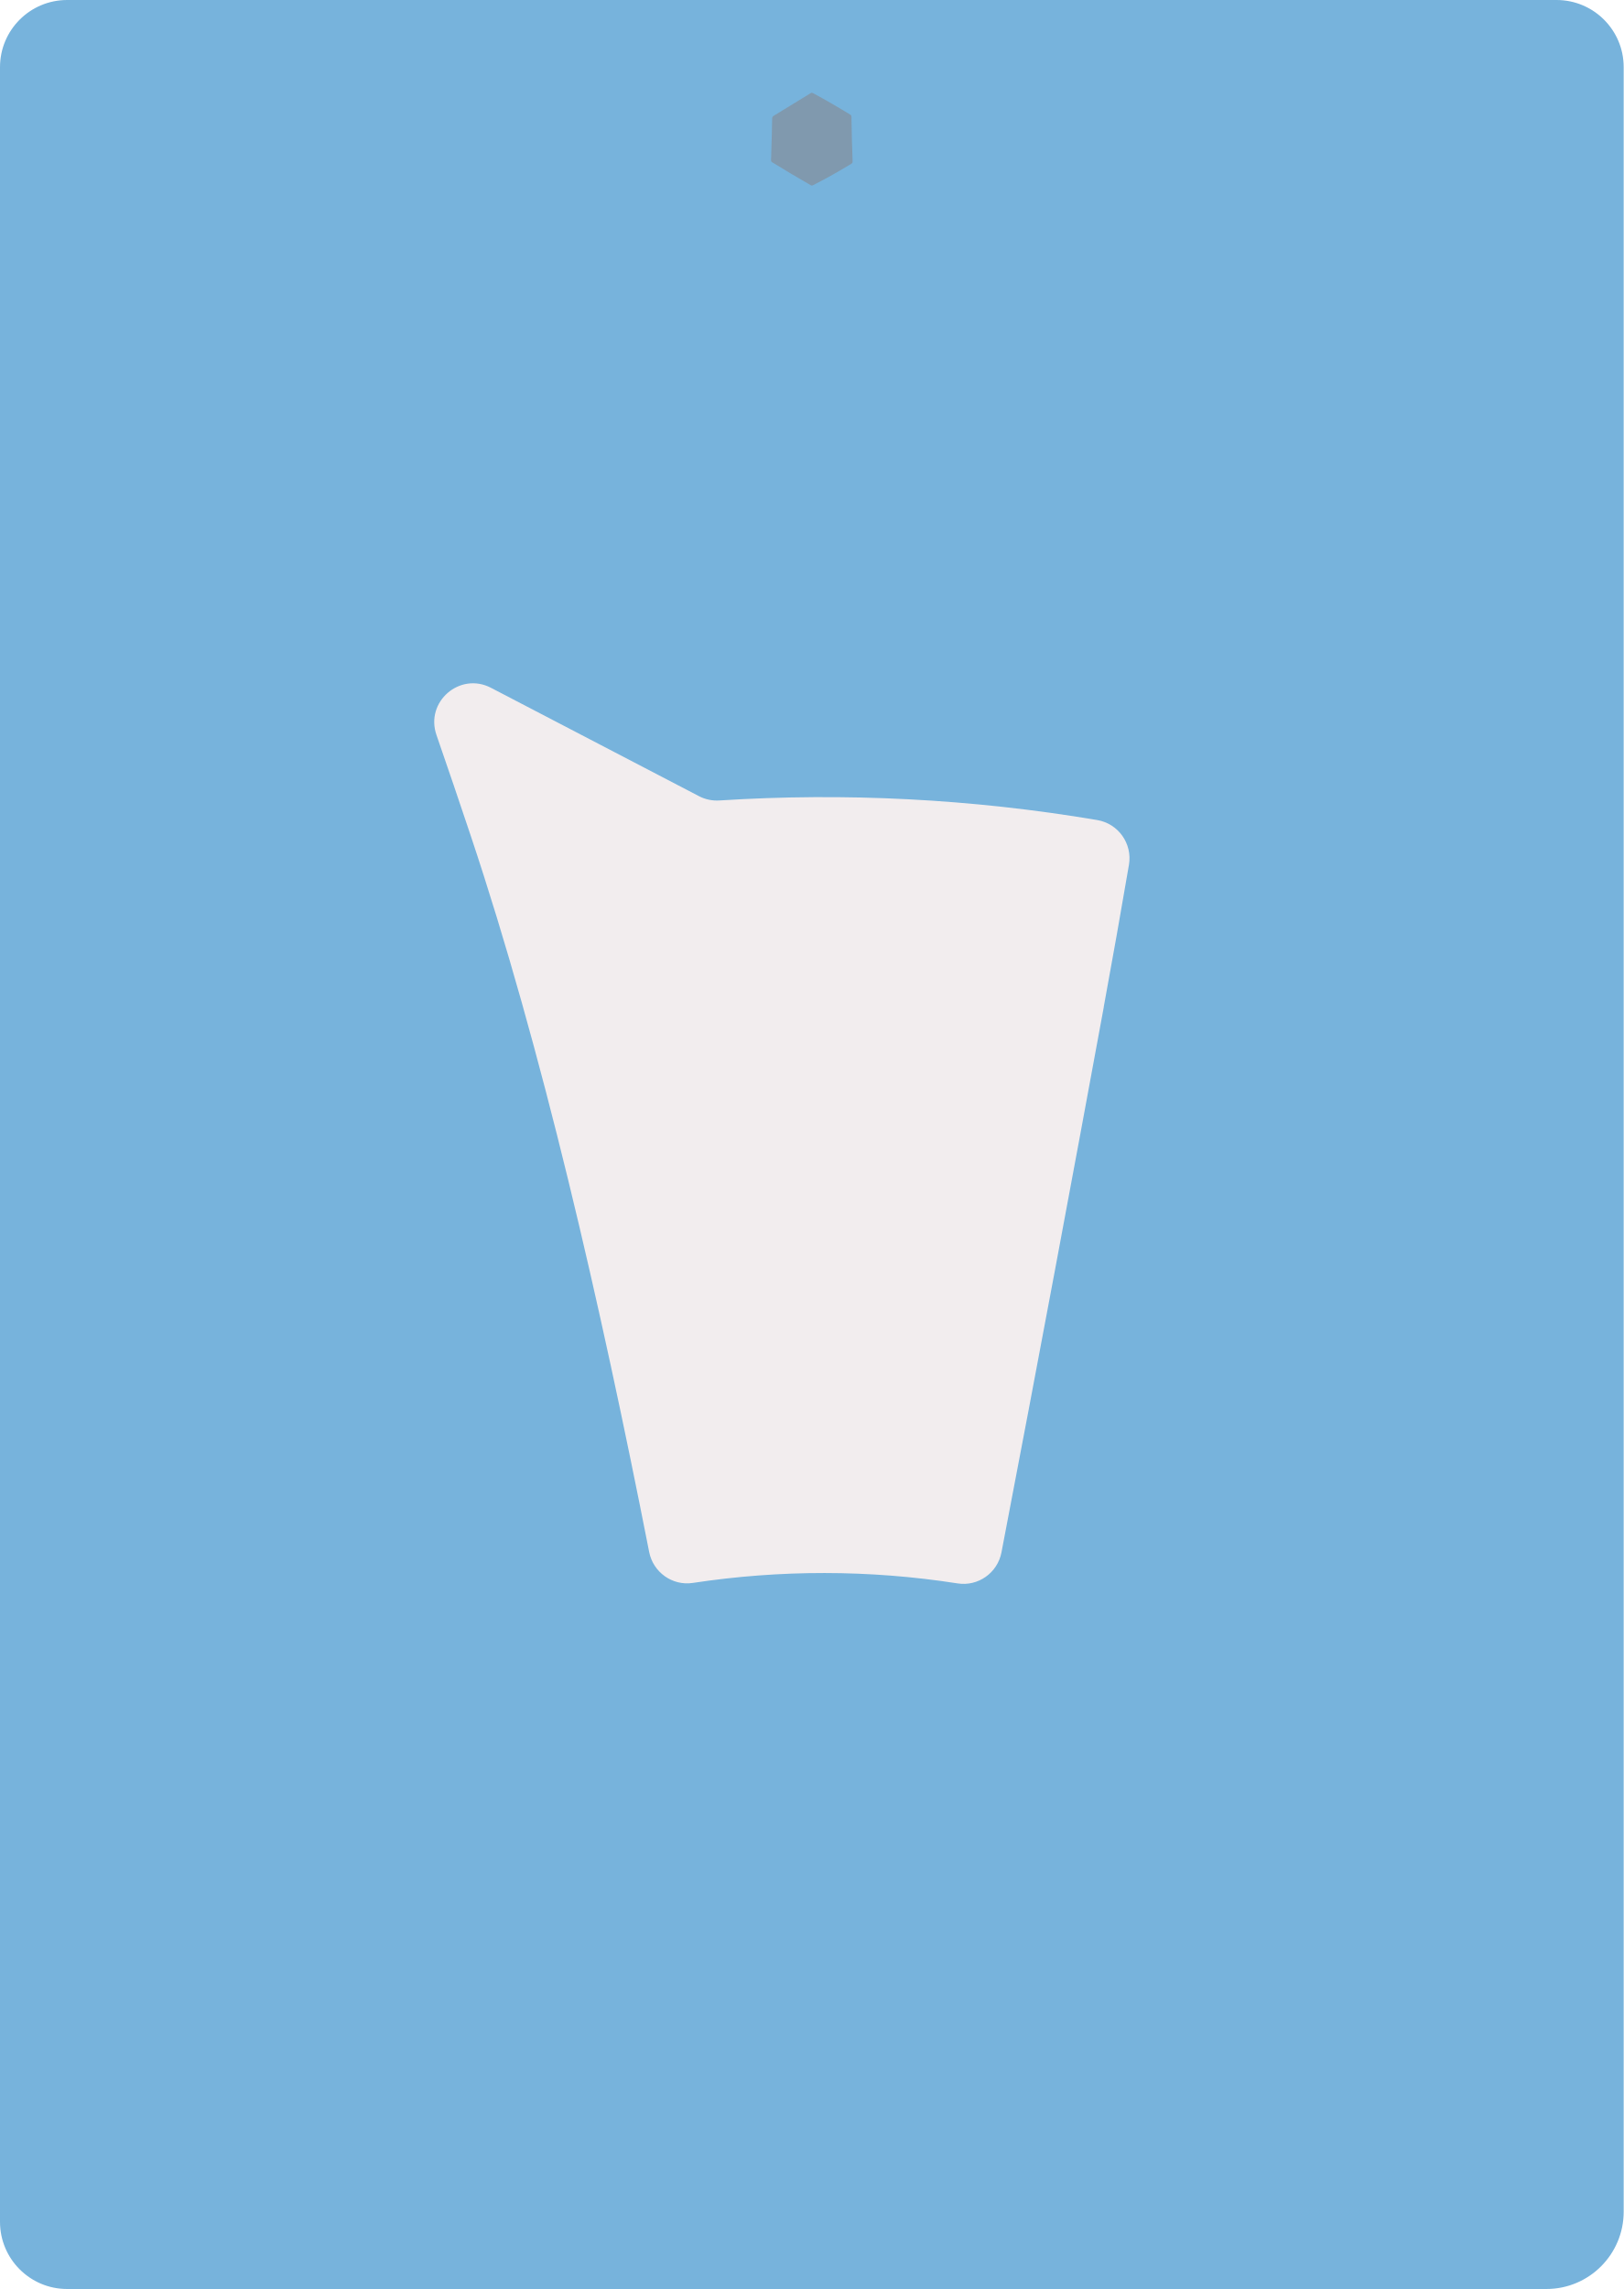
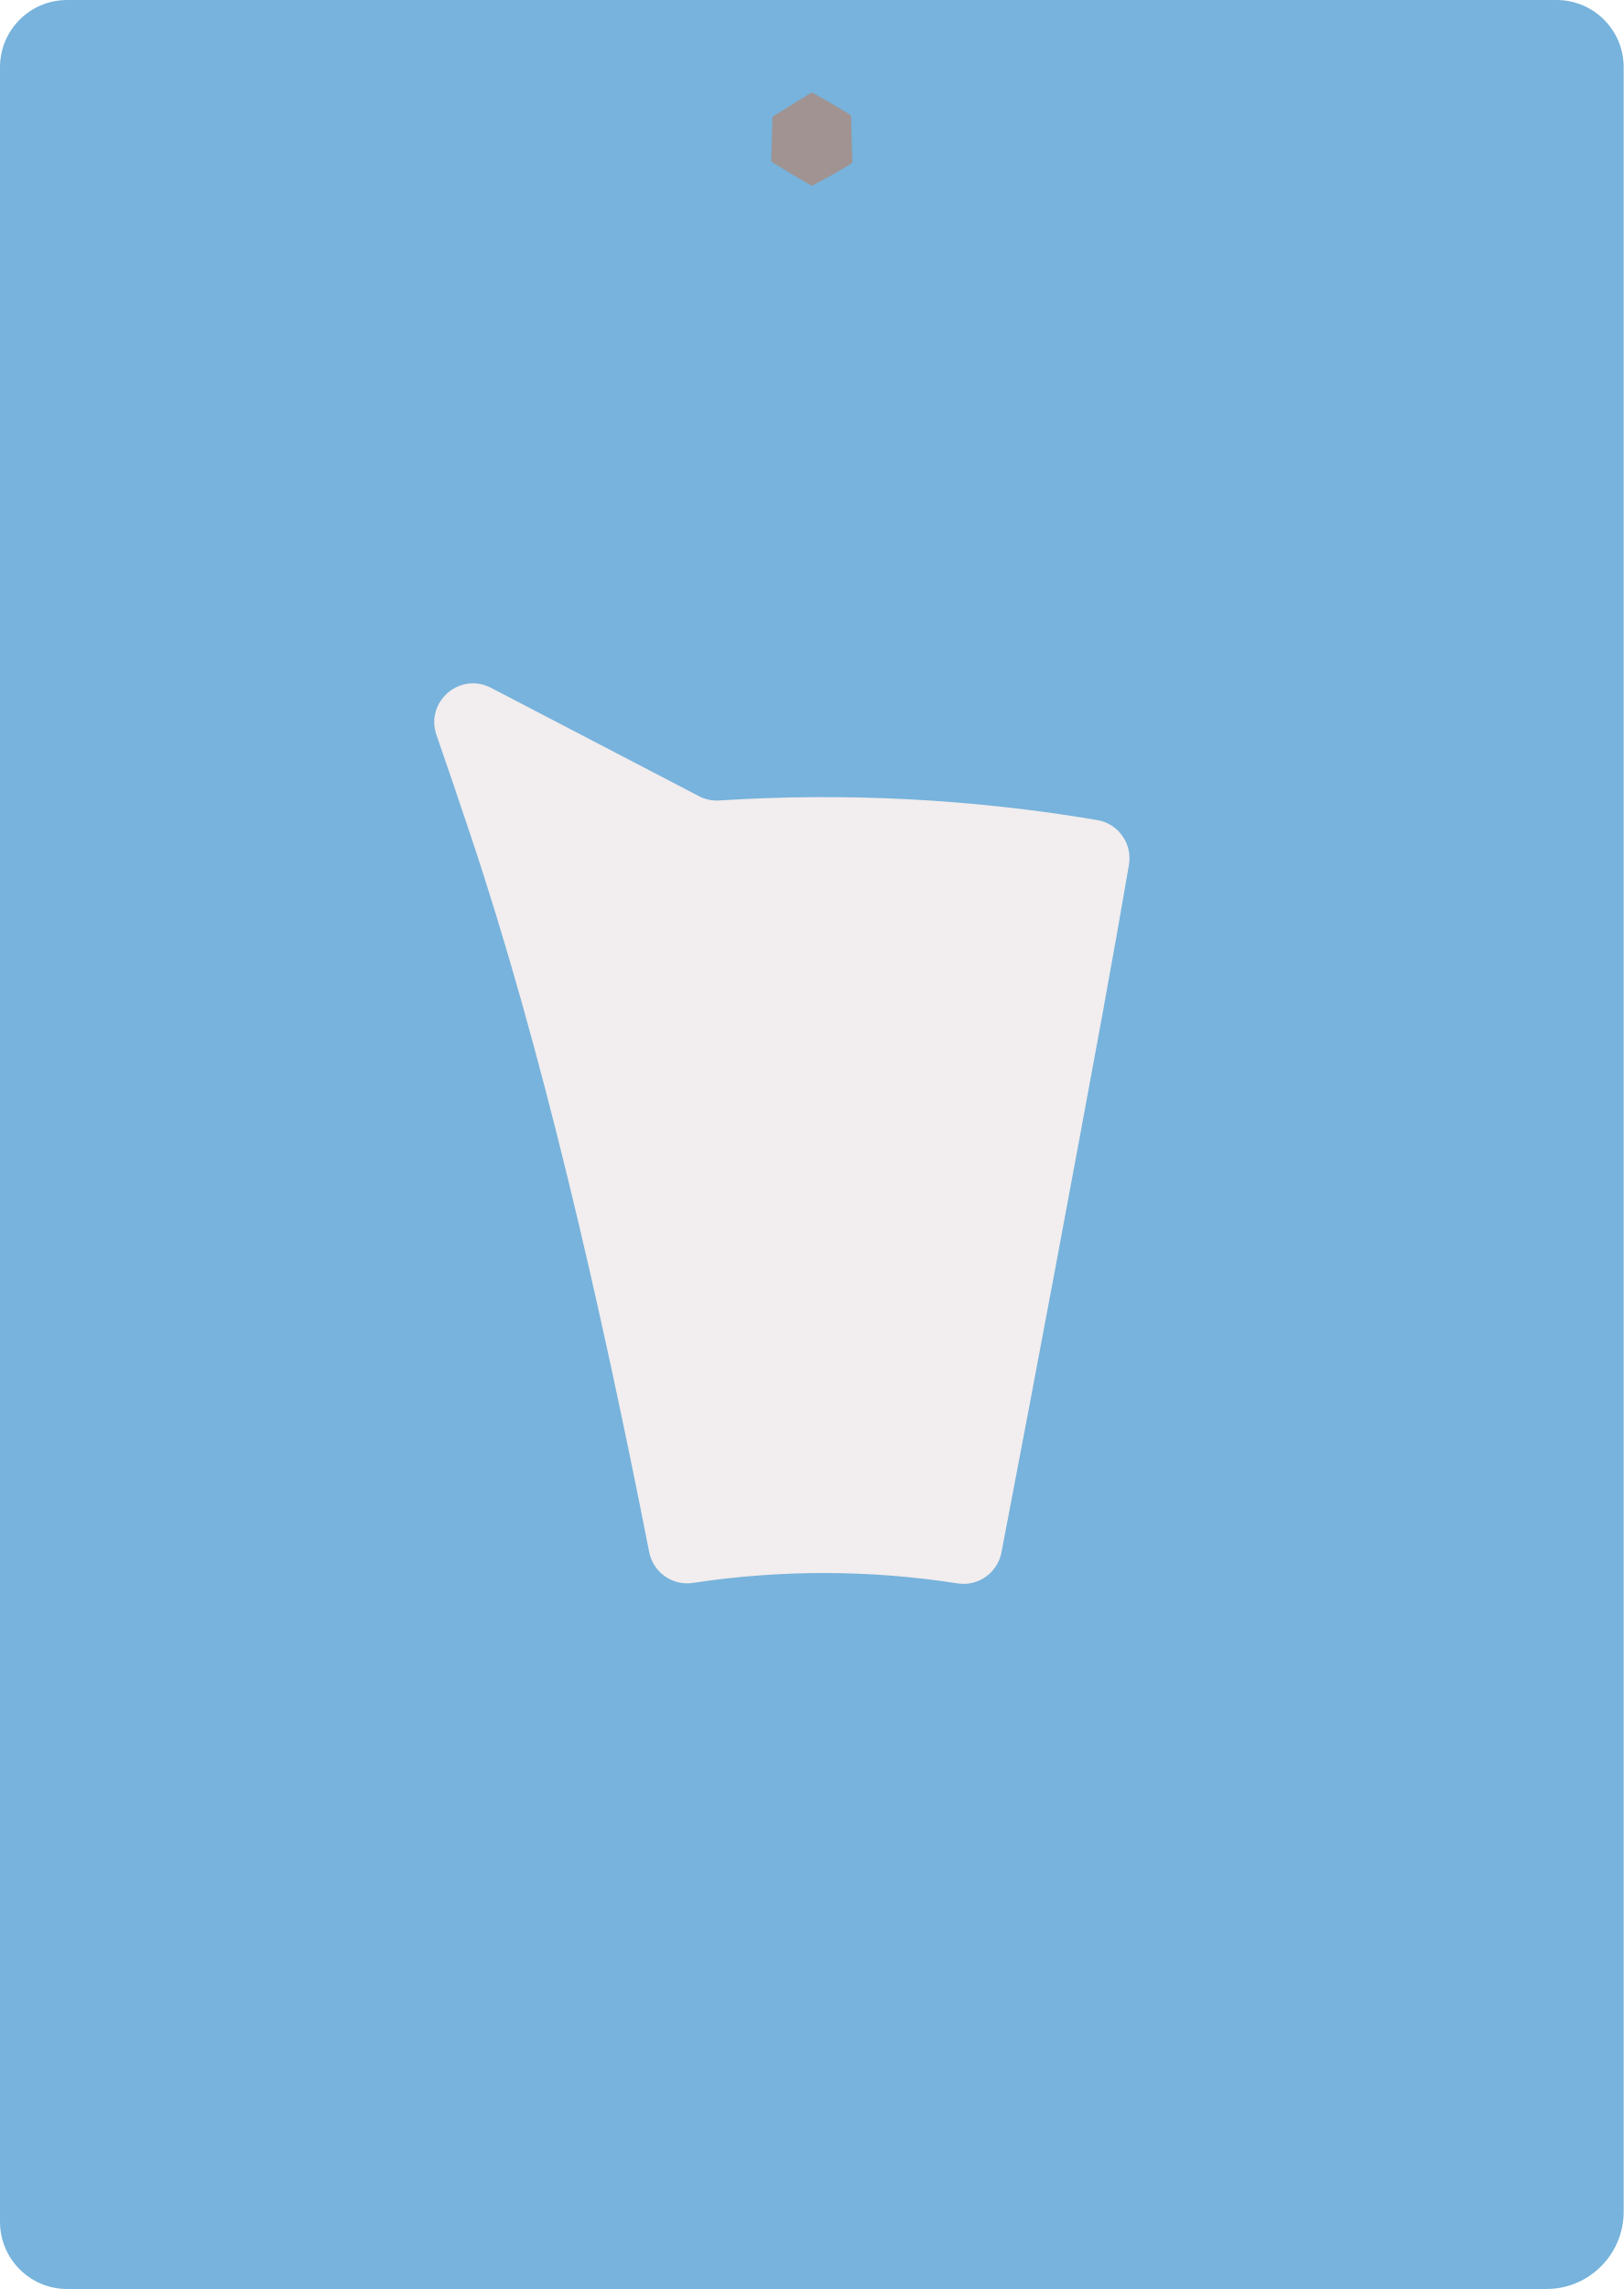
<svg xmlns="http://www.w3.org/2000/svg" viewBox="0 0 297.64 419.53">
-   <path d="m12.31 419.53h271.16c7.83 0 14.17-6.35 14.17-14.17v-393.05c0-6.8-5.51-12.31-12.31-12.31h-273.02c-6.8 0-12.31 5.51-12.31 12.31v394.91c0 6.8 5.51 12.31 12.31 12.31z" fill="#77b3dc" />
+   <path d="m12.31 419.53h271.16c7.83 0 14.17-6.35 14.17-14.17v-393.05c-0-6.8-5.51-12.31-12.31-12.31h-273.02c-6.8 0-12.31 5.51-12.31 12.31v394.91c0 6.8 5.51 12.31 12.31 12.31z" fill="#77b3dc" />
  <path d="m202.33 184.55c1.58-8.61 3.13-17.3 4.62-26.05.66-3.87-1.95-7.55-5.81-8.2-23.08-3.9-46.31-5.06-69.26-3.59-1.29.08-2.58-.18-3.73-.78l-38.15-19.87c-5.71-2.97-12.1 2.57-9.99 8.65 2.13 6.15 4.22 12.3 6.27 18.43 13.04 38.99 23.77 85.78 32.72 131.31.73 3.72 4.25 6.24 8 5.67 15.94-2.42 32.3-2.45 48.55.09 3.76.59 7.31-1.94 8.03-5.68 6.72-34.99 13.25-70.02 18.76-99.97z" fill="#f2edee" />
-   <path d="m156.29 29.66c-.1-2.76-.17-5.52-.21-8.29 0-.14-.07-.27-.19-.34-2.27-1.4-4.61-2.75-6.89-3.98-.11-.06-.25-.06-.37.01-2.28 1.39-4.61 2.82-6.89 4.22-.11.07-.18.19-.19.32-.05 2.6-.12 5.2-.21 7.8 0 .13.06.25.18.32 2.27 1.4 4.68 2.84 7.1 4.23.12.07.27.07.39.01 2.42-1.23 4.83-2.58 7.1-3.98.11-.07.18-.2.18-.34z" fill="#897f7f" opacity=".5" />
+   <path d="m156.24 29.66c-.1-2.76-.17-5.52-.21-8.29 0-.14-.07-.27-.19-.34-2.26-1.4-4.58-2.75-6.85-3.98-.11-.06-.25-.06-.37.01-2.26 1.39-4.59 2.82-6.84 4.22-.11.07-.18.19-.19.32-.05 2.6-.12 5.2-.21 7.8 0 .13.06.25.17.32 2.26 1.4 4.65 2.84 7.05 4.23.12.07.27.07.39.01 2.4-1.23 4.8-2.58 7.06-3.98.11-.07.18-.2.17-.34z" fill="#a09392" />
</svg>
